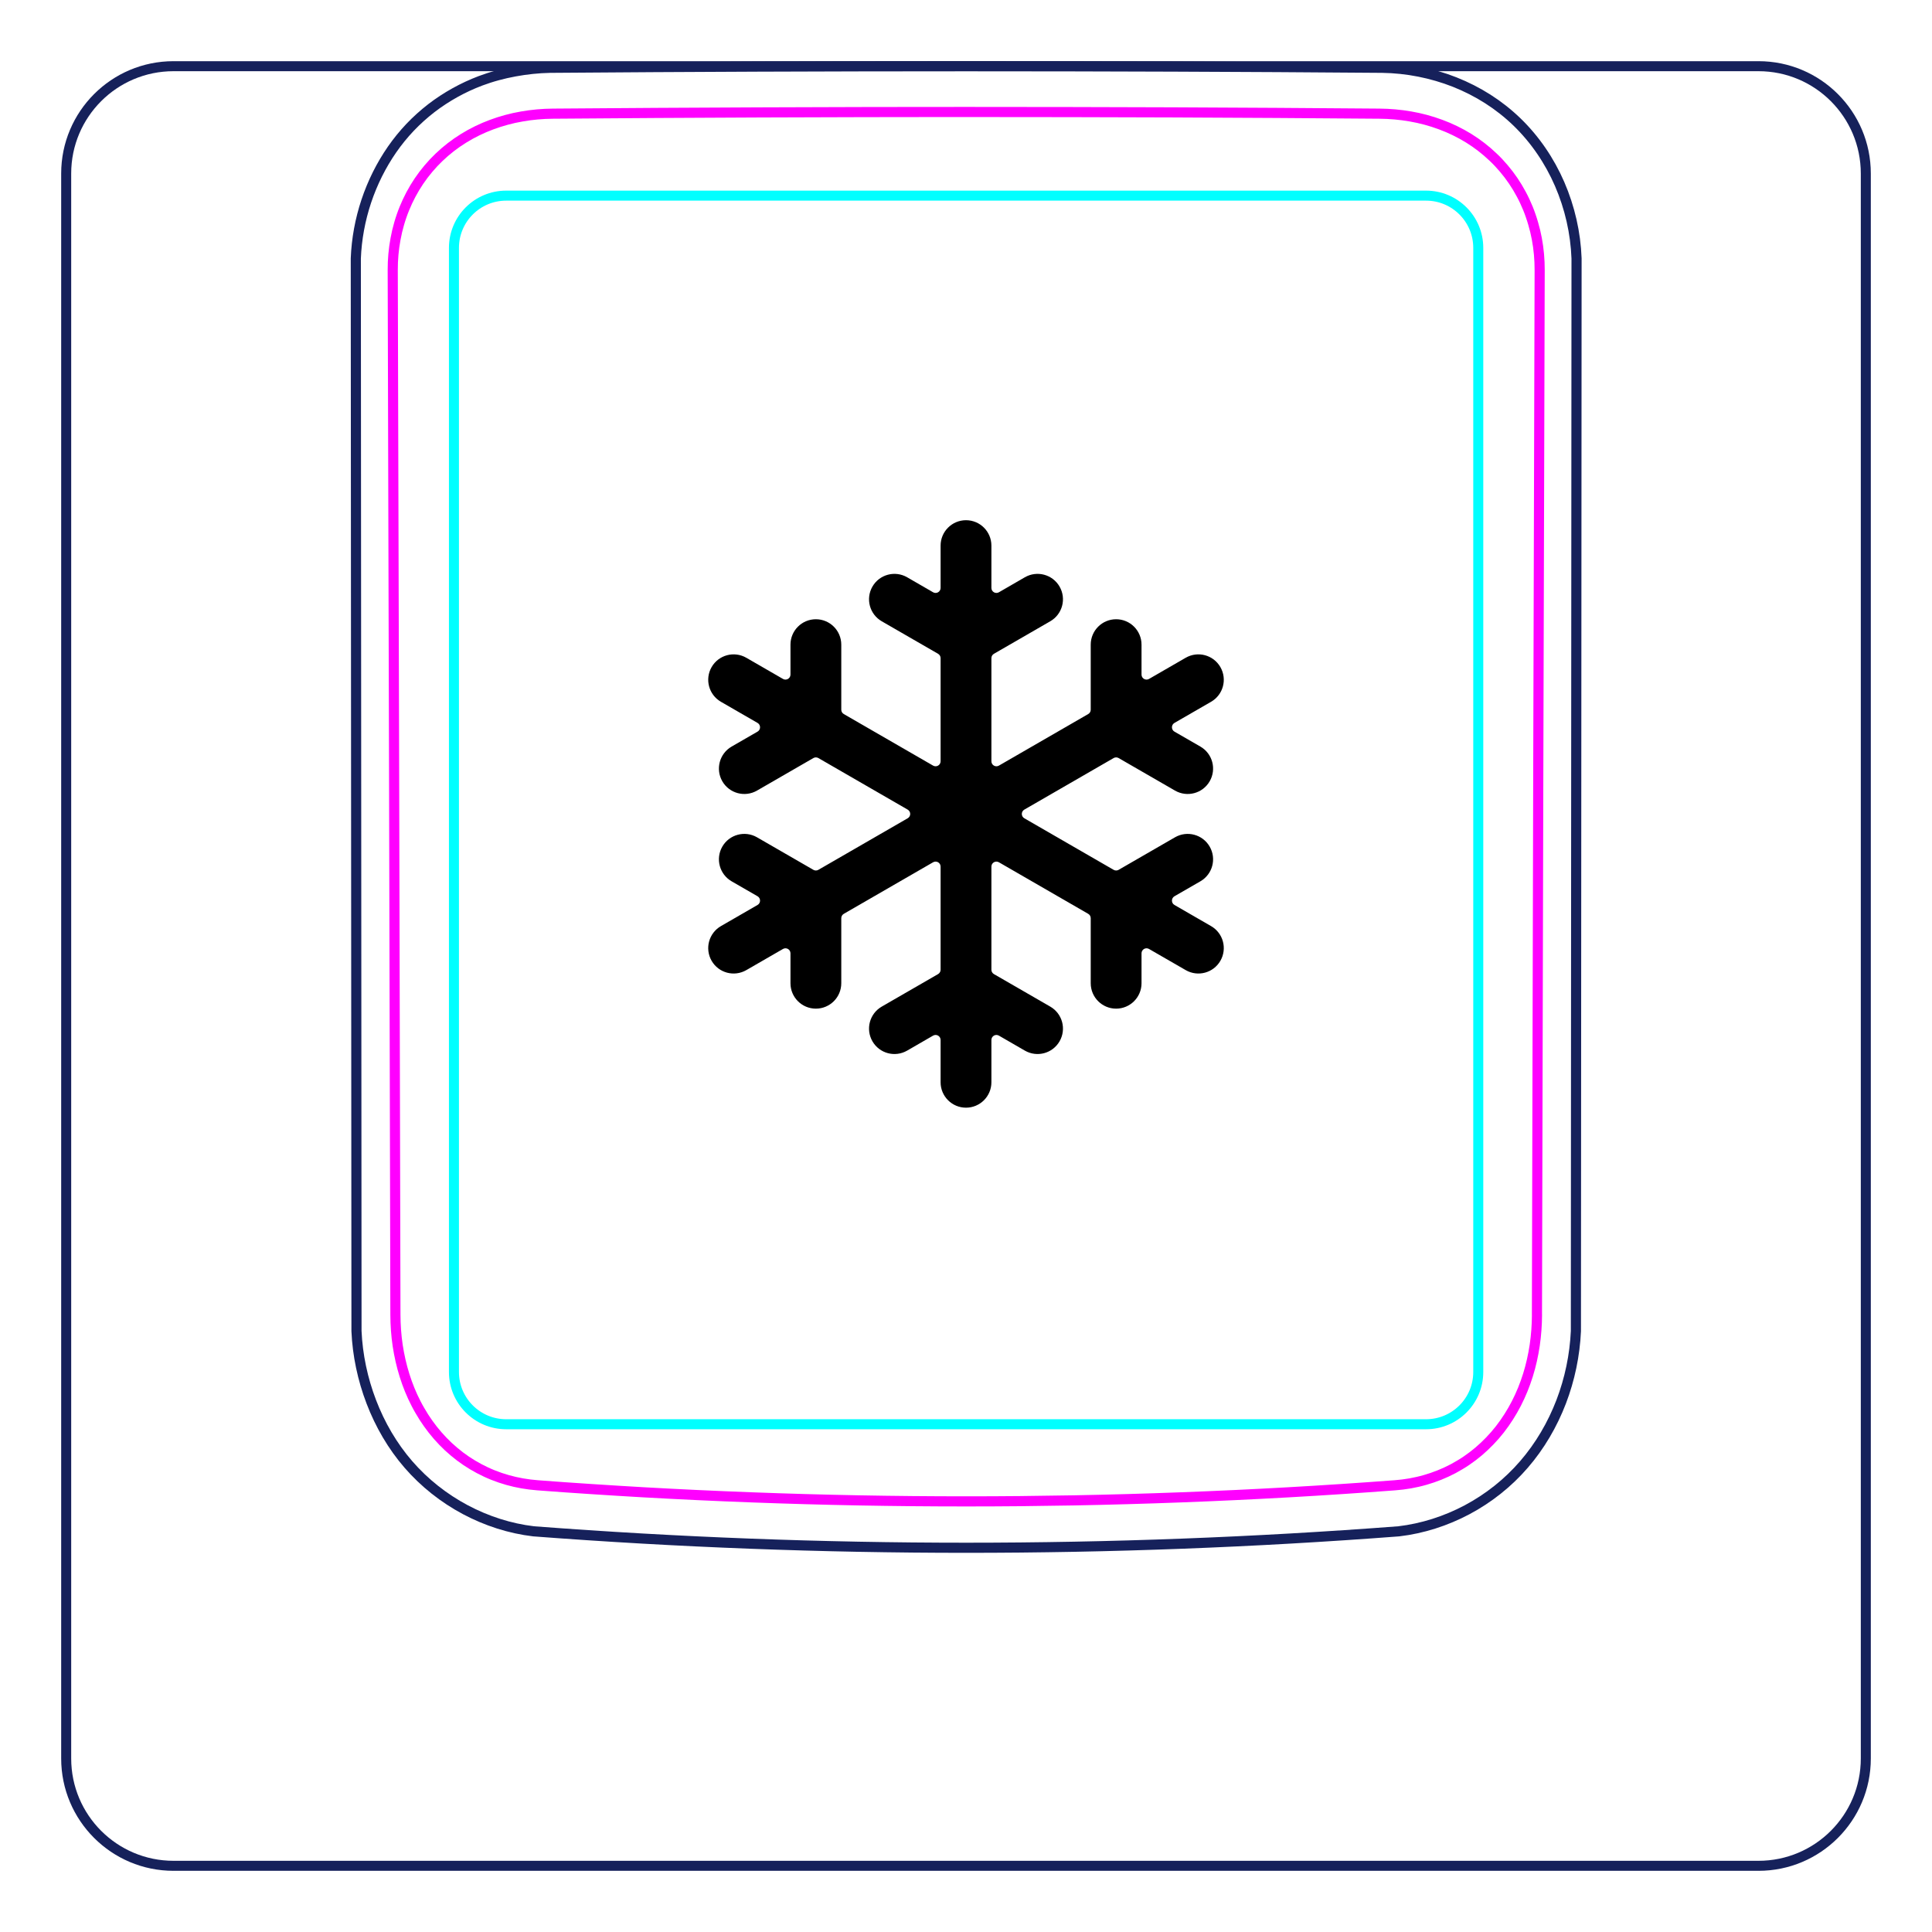
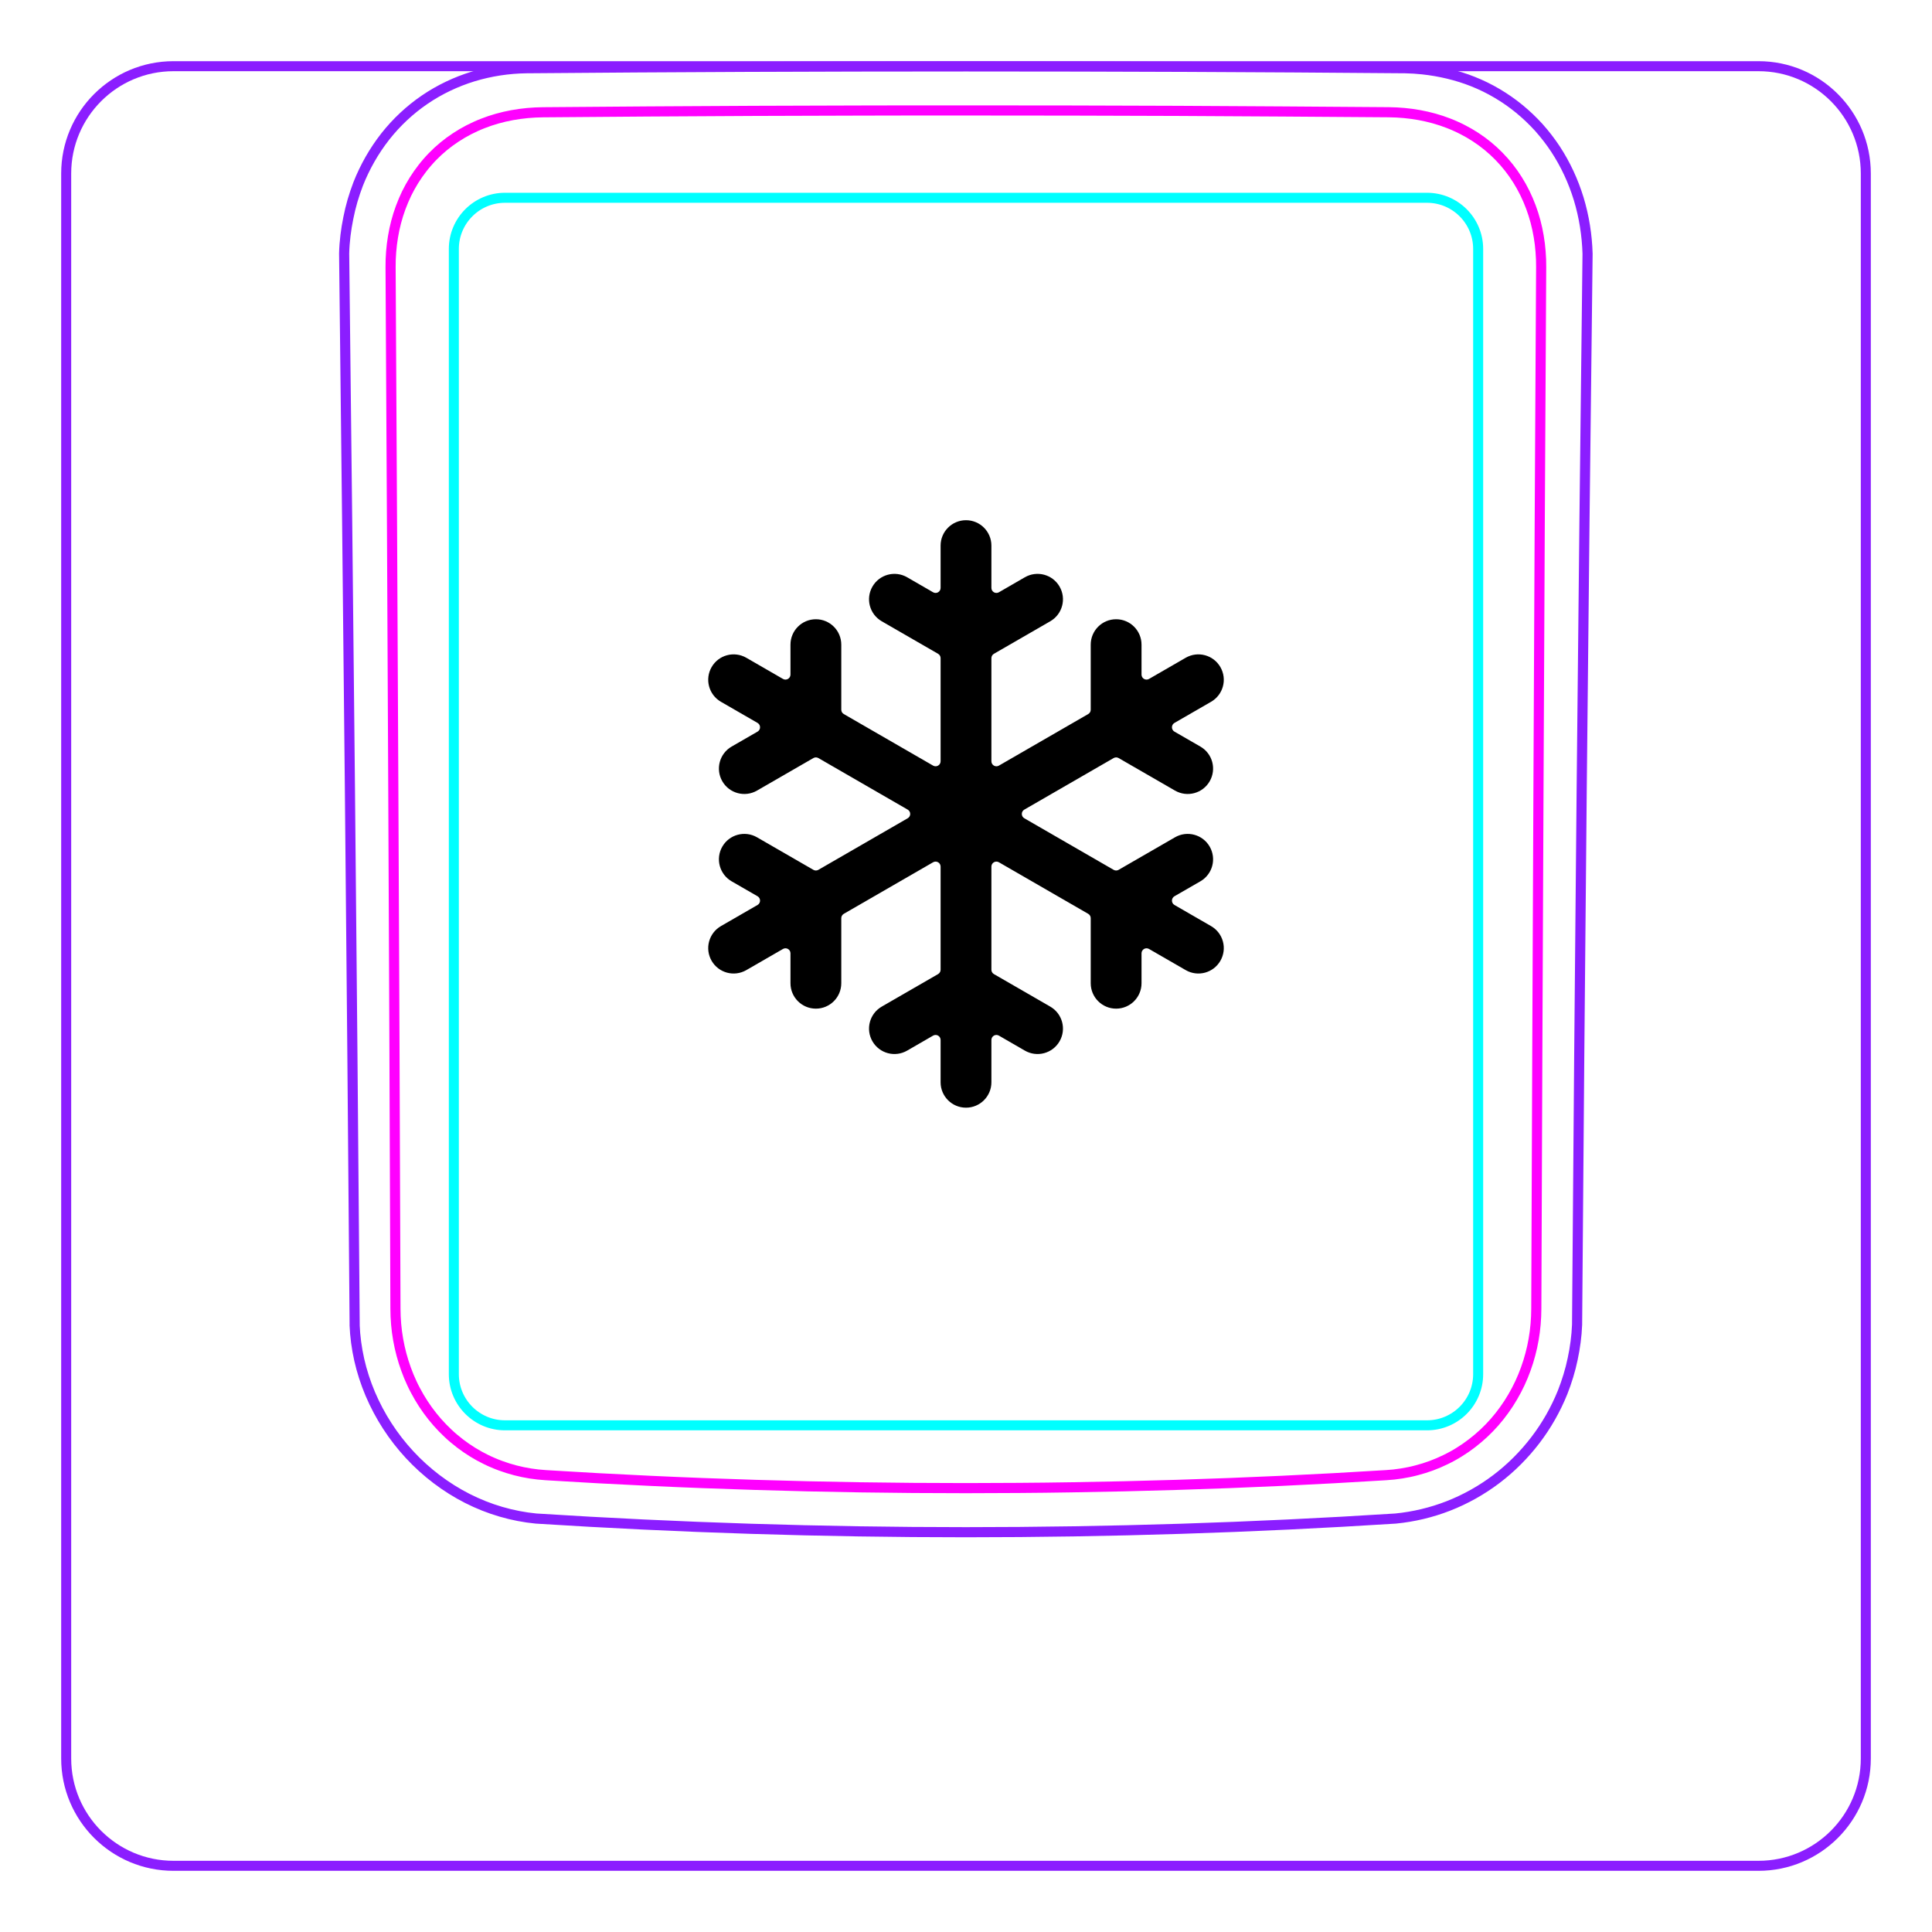
<svg xmlns="http://www.w3.org/2000/svg" width="54" height="54" viewBox="0 0 54 54" fill="none">
-   <rect x="1.85" y="1.85" width="50.3" height="50.3" rx="3" stroke="#16215B" stroke-width="0.28" />
-   <path d="M11.416 40.933C10.97 40.419 10.622 39.819 10.378 39.181C10.136 38.549 9.994 37.878 9.964 37.206L9.945 7.223C9.966 6.682 10.066 6.139 10.238 5.623C10.324 5.365 10.428 5.115 10.548 4.873C10.668 4.633 10.805 4.4 10.958 4.179C11.11 3.96 11.279 3.752 11.463 3.558C11.646 3.366 11.844 3.188 12.054 3.025C12.263 2.864 12.485 2.719 12.715 2.591C12.945 2.463 13.184 2.352 13.43 2.259C13.584 2.202 13.742 2.15 13.902 2.107C14.062 2.063 14.224 2.027 14.386 1.997C14.549 1.967 14.713 1.943 14.877 1.926C15.042 1.909 15.208 1.898 15.374 1.895C19.251 1.865 23.128 1.849 27.005 1.849C30.882 1.849 34.76 1.864 38.637 1.895C39.323 1.905 40.017 2.041 40.659 2.294C40.981 2.422 41.291 2.579 41.583 2.765C41.876 2.952 42.151 3.168 42.401 3.41C42.906 3.899 43.311 4.495 43.592 5.143C43.877 5.801 44.039 6.513 44.065 7.223L44.047 37.206C44.016 37.877 43.877 38.549 43.635 39.181C43.39 39.819 43.04 40.418 42.594 40.933C42.15 41.447 41.608 41.878 41.006 42.198C40.411 42.514 39.758 42.723 39.095 42.801C31.047 43.414 22.964 43.414 14.916 42.801C14.252 42.723 13.6 42.512 13.006 42.196C12.403 41.875 11.861 41.446 11.416 40.933Z" stroke="#16215B" stroke-width="0.283" stroke-miterlimit="10" />
-   <rect x="12.688" y="5.468" width="28.63" height="34.34" rx="1.46" stroke="#00FFFF" stroke-width="0.28" />
-   <path d="M42.959 36.749C42.958 37.036 42.937 37.32 42.896 37.601C42.854 37.881 42.793 38.158 42.708 38.431C42.686 38.5 42.664 38.568 42.639 38.636C42.615 38.703 42.589 38.771 42.562 38.838C42.508 38.971 42.448 39.101 42.383 39.228C42.252 39.482 42.099 39.723 41.922 39.951C41.878 40.007 41.831 40.063 41.784 40.118C41.737 40.172 41.688 40.224 41.639 40.276C41.541 40.379 41.436 40.476 41.329 40.568C41.22 40.66 41.107 40.746 40.989 40.826C40.93 40.866 40.87 40.905 40.808 40.941C40.747 40.978 40.684 41.014 40.621 41.048C40.368 41.182 40.104 41.287 39.832 41.365C39.763 41.385 39.694 41.402 39.625 41.418C39.555 41.434 39.485 41.448 39.415 41.461C39.273 41.486 39.132 41.503 38.989 41.514C37.005 41.664 35.016 41.776 33.018 41.851C32.019 41.889 31.017 41.917 30.014 41.936C29.513 41.945 29.009 41.952 28.508 41.957C28.006 41.962 27.505 41.964 27.003 41.964C24.998 41.964 22.997 41.927 20.999 41.851C20 41.814 19 41.767 18.004 41.711C17.506 41.682 17.008 41.652 16.511 41.619C16.014 41.587 15.517 41.552 15.022 41.514C14.737 41.492 14.458 41.444 14.186 41.367C14.05 41.329 13.916 41.283 13.783 41.23C13.717 41.204 13.652 41.175 13.586 41.145C13.522 41.115 13.457 41.083 13.395 41.05C13.144 40.917 12.908 40.759 12.691 40.575C12.636 40.529 12.582 40.481 12.53 40.433C12.478 40.383 12.426 40.332 12.376 40.281C12.277 40.178 12.183 40.07 12.095 39.958C12.007 39.846 11.924 39.729 11.847 39.609C11.809 39.549 11.772 39.488 11.736 39.425C11.699 39.363 11.665 39.3 11.632 39.236C11.499 38.98 11.392 38.715 11.307 38.443C11.264 38.307 11.227 38.168 11.195 38.028C11.179 37.958 11.164 37.888 11.151 37.817C11.138 37.746 11.125 37.676 11.115 37.605C11.073 37.321 11.053 37.036 11.052 36.749C11.03 27.017 11.005 17.284 10.977 7.552C10.976 7.255 11.002 6.963 11.056 6.675C11.082 6.531 11.116 6.389 11.157 6.248C11.178 6.177 11.199 6.107 11.224 6.037C11.248 5.968 11.273 5.899 11.301 5.832C11.411 5.561 11.547 5.305 11.709 5.064C11.75 5.004 11.792 4.945 11.836 4.886C11.88 4.828 11.926 4.771 11.973 4.715C12.067 4.603 12.166 4.497 12.271 4.397C12.48 4.197 12.708 4.02 12.957 3.866C13.206 3.712 13.467 3.585 13.739 3.484C13.875 3.433 14.014 3.389 14.154 3.351C14.226 3.332 14.297 3.314 14.368 3.298C14.439 3.282 14.512 3.268 14.584 3.256C14.872 3.205 15.164 3.179 15.459 3.177C17.372 3.161 19.291 3.15 21.217 3.142C22.18 3.137 23.145 3.135 24.111 3.133C24.594 3.132 25.076 3.131 25.56 3.131C26.042 3.13 26.526 3.13 27.008 3.13C28.939 3.13 30.865 3.134 32.79 3.141C33.753 3.145 34.714 3.15 35.675 3.156C36.637 3.162 37.595 3.169 38.552 3.177C38.847 3.179 39.137 3.205 39.423 3.255C39.708 3.304 39.988 3.379 40.263 3.481C40.332 3.506 40.4 3.533 40.468 3.562C40.535 3.591 40.601 3.621 40.667 3.653C40.798 3.717 40.925 3.786 41.048 3.862C41.293 4.014 41.522 4.19 41.733 4.392C41.787 4.442 41.839 4.494 41.888 4.547C41.938 4.6 41.986 4.655 42.033 4.71C42.127 4.821 42.215 4.936 42.296 5.056C42.377 5.176 42.452 5.3 42.52 5.428C42.555 5.493 42.588 5.558 42.619 5.625C42.65 5.692 42.68 5.76 42.708 5.828C42.735 5.896 42.762 5.965 42.785 6.035C42.809 6.105 42.832 6.175 42.852 6.246C42.894 6.387 42.928 6.53 42.955 6.674C43.009 6.962 43.035 7.255 43.034 7.552C43.006 17.284 42.98 27.017 42.958 36.749" stroke="#FF00FF" stroke-width="0.283" stroke-miterlimit="10" stroke-linecap="round" stroke-linejoin="round" />
+   <rect x="1.85" y="1.85" width="50.3" height="50.3" rx="3" stroke="#8B1EFF" stroke-width="0.28" />
+   <path d="M9.913 37.048C9.835 27.061 9.736 17.073 9.619 7.085L9.619 7.082C9.623 6.916 9.636 6.75 9.656 6.584C9.676 6.419 9.702 6.255 9.736 6.092C9.768 5.93 9.807 5.769 9.853 5.61C9.9 5.452 9.952 5.296 10.011 5.142C10.198 4.668 10.454 4.217 10.77 3.814C11.083 3.417 11.456 3.068 11.873 2.784C12.287 2.502 12.746 2.284 13.226 2.137C13.708 1.99 14.212 1.914 14.714 1.907C18.808 1.872 22.902 1.855 26.996 1.855C31.089 1.855 35.183 1.872 39.278 1.907C39.44 1.91 39.602 1.921 39.764 1.938C40.004 1.964 40.243 2.005 40.48 2.062C40.714 2.119 40.945 2.19 41.17 2.28C41.404 2.373 41.629 2.483 41.845 2.611C42.062 2.739 42.269 2.883 42.463 3.042C42.658 3.202 42.842 3.377 43.011 3.563C43.179 3.752 43.336 3.954 43.476 4.166C43.757 4.595 43.975 5.065 44.125 5.556C44.276 6.054 44.358 6.574 44.373 7.093C44.252 17.07 44.154 27.047 44.08 37.025C44.074 37.185 44.06 37.345 44.039 37.504C44.018 37.665 43.991 37.824 43.957 37.981C43.924 38.14 43.884 38.298 43.836 38.454C43.789 38.61 43.735 38.764 43.675 38.916C43.484 39.391 43.228 39.841 42.917 40.249C42.603 40.66 42.235 41.029 41.824 41.34C41.415 41.65 40.962 41.904 40.484 42.091C40.01 42.276 39.51 42.395 39.006 42.444C31.007 42.953 22.984 42.953 14.985 42.444C14.653 42.412 14.323 42.348 14.002 42.254C13.679 42.16 13.365 42.035 13.063 41.882C12.46 41.575 11.909 41.157 11.448 40.658C10.987 40.161 10.613 39.582 10.349 38.96C10.219 38.652 10.115 38.333 10.041 38.006C9.969 37.684 9.924 37.355 9.911 37.025" stroke="#8B1EFF" stroke-width="0.283" stroke-miterlimit="10" />
+   <rect x="12.685" y="5.528" width="28.63" height="34.31" rx="1.43" stroke="#00FFFF" stroke-width="0.28" />
+   <path d="M42.94 36.584C42.958 31.732 42.978 26.879 43.001 22.027C43.022 17.174 43.047 12.322 43.076 7.469C43.077 7.324 43.072 7.18 43.06 7.037C43.05 6.894 43.032 6.751 43.008 6.61C42.961 6.328 42.889 6.054 42.79 5.789C42.765 5.723 42.739 5.657 42.711 5.592C42.682 5.526 42.653 5.461 42.622 5.398C42.559 5.27 42.491 5.147 42.416 5.028C42.267 4.79 42.094 4.57 41.894 4.366C41.696 4.163 41.478 3.986 41.244 3.833C41.127 3.757 41.006 3.686 40.88 3.622C40.817 3.59 40.754 3.559 40.688 3.53C40.624 3.5 40.557 3.473 40.491 3.447C40.224 3.343 39.951 3.268 39.672 3.217C39.393 3.166 39.108 3.14 38.817 3.137C37.838 3.13 36.857 3.122 35.874 3.116C34.89 3.109 33.906 3.104 32.921 3.099C30.95 3.091 28.976 3.087 26.999 3.087C26.504 3.087 26.01 3.087 25.515 3.087C25.021 3.088 24.526 3.089 24.031 3.09C23.042 3.092 22.054 3.095 21.069 3.099C19.097 3.108 17.133 3.121 15.176 3.138C15.03 3.139 14.886 3.147 14.741 3.16C14.598 3.174 14.454 3.193 14.313 3.219C14.03 3.271 13.756 3.348 13.491 3.452C13.425 3.478 13.36 3.505 13.295 3.535C13.23 3.564 13.165 3.596 13.102 3.628C12.975 3.694 12.854 3.765 12.736 3.843C12.501 3.997 12.284 4.176 12.086 4.38C12.037 4.43 11.989 4.483 11.943 4.536C11.897 4.589 11.852 4.643 11.809 4.699C11.723 4.809 11.643 4.924 11.569 5.042C11.495 5.161 11.428 5.284 11.365 5.41C11.335 5.473 11.306 5.537 11.278 5.603C11.25 5.668 11.224 5.735 11.199 5.802C11.101 6.068 11.03 6.341 10.984 6.619C10.938 6.897 10.915 7.181 10.917 7.47C10.945 12.322 10.971 17.174 10.993 22.027C11.017 26.879 11.036 31.732 11.053 36.584C11.054 36.871 11.078 37.155 11.128 37.439C11.141 37.51 11.155 37.581 11.17 37.651C11.186 37.721 11.202 37.791 11.221 37.86C11.258 37.999 11.301 38.135 11.35 38.27C11.399 38.405 11.453 38.538 11.515 38.668C11.546 38.733 11.577 38.798 11.612 38.862C11.646 38.926 11.681 38.99 11.718 39.053C11.865 39.303 12.033 39.536 12.224 39.753C12.319 39.861 12.42 39.965 12.527 40.065C12.579 40.115 12.634 40.163 12.69 40.21C12.745 40.257 12.801 40.302 12.859 40.346C13.088 40.521 13.332 40.672 13.592 40.798C13.657 40.83 13.723 40.86 13.79 40.888C13.857 40.917 13.924 40.943 13.992 40.968C14.128 41.018 14.265 41.061 14.404 41.097C14.68 41.169 14.963 41.213 15.251 41.231C16.224 41.292 17.199 41.345 18.177 41.39C19.153 41.436 20.132 41.473 21.111 41.503C23.068 41.564 25.029 41.594 26.994 41.594C27.485 41.594 27.977 41.592 28.468 41.588C28.959 41.585 29.451 41.579 29.942 41.571C30.925 41.556 31.906 41.533 32.886 41.503C34.844 41.443 36.796 41.353 38.742 41.231C38.887 41.223 39.03 41.207 39.173 41.184C39.244 41.173 39.315 41.16 39.387 41.145C39.457 41.13 39.528 41.114 39.597 41.095C39.877 41.023 40.146 40.923 40.405 40.796C40.471 40.765 40.534 40.731 40.597 40.697C40.661 40.662 40.724 40.625 40.786 40.586C40.91 40.51 41.029 40.427 41.143 40.339C41.373 40.163 41.583 39.967 41.774 39.749C41.822 39.694 41.868 39.638 41.914 39.581C41.959 39.524 42.003 39.465 42.045 39.407C42.13 39.29 42.208 39.169 42.28 39.045C42.426 38.797 42.547 38.538 42.645 38.266C42.67 38.198 42.693 38.129 42.715 38.059C42.736 37.991 42.756 37.922 42.774 37.853C42.811 37.714 42.842 37.575 42.866 37.434C42.915 37.154 42.939 36.871 42.94 36.584Z" stroke="#FF00FF" stroke-width="0.283" stroke-miterlimit="10" stroke-linecap="round" stroke-linejoin="round" />
  <path fill-rule="evenodd" clip-rule="evenodd" d="M27 30.96C26.608 30.96 26.29 30.642 26.29 30.25V29.067C26.29 28.96 26.174 28.892 26.08 28.946L25.355 29.365C25.015 29.561 24.581 29.445 24.385 29.105C24.189 28.765 24.305 28.331 24.645 28.135L26.22 27.226C26.263 27.201 26.29 27.155 26.29 27.105V24.222C26.29 24.114 26.174 24.047 26.08 24.101L23.584 25.542C23.541 25.567 23.514 25.613 23.514 25.663L23.514 27.482C23.514 27.874 23.196 28.192 22.804 28.192C22.412 28.192 22.094 27.874 22.094 27.482L22.094 26.645C22.094 26.537 21.977 26.47 21.884 26.524L20.86 27.115C20.52 27.311 20.086 27.195 19.89 26.855C19.694 26.515 19.811 26.081 20.15 25.885L21.174 25.294C21.267 25.24 21.267 25.105 21.174 25.051L20.449 24.633C20.11 24.437 19.993 24.003 20.189 23.663C20.385 23.323 20.82 23.207 21.159 23.403L22.734 24.312C22.777 24.337 22.831 24.337 22.874 24.312L25.37 22.871C25.464 22.817 25.464 22.683 25.37 22.629L22.874 21.188C22.831 21.163 22.777 21.163 22.734 21.188L21.159 22.097C20.82 22.293 20.385 22.177 20.189 21.837C19.993 21.497 20.11 21.063 20.449 20.867L21.174 20.449C21.267 20.395 21.267 20.26 21.174 20.206L20.15 19.615C19.811 19.419 19.694 18.985 19.89 18.645C20.086 18.305 20.52 18.189 20.86 18.385L21.884 18.976C21.977 19.03 22.094 18.963 22.094 18.855L22.094 18.018C22.094 17.626 22.412 17.308 22.804 17.308C23.196 17.308 23.514 17.626 23.514 18.018V19.837C23.514 19.887 23.541 19.933 23.584 19.958L26.08 21.399C26.174 21.453 26.29 21.385 26.29 21.278V18.395C26.29 18.345 26.263 18.299 26.22 18.274L24.645 17.365C24.305 17.169 24.189 16.735 24.385 16.395C24.581 16.055 25.015 15.939 25.355 16.135L26.08 16.554C26.174 16.608 26.29 16.54 26.29 16.433V15.25C26.29 14.858 26.608 14.54 27 14.54C27.392 14.54 27.71 14.858 27.71 15.25V16.433C27.71 16.54 27.827 16.608 27.92 16.554L28.645 16.135C28.985 15.939 29.419 16.055 29.615 16.395C29.811 16.735 29.695 17.169 29.355 17.365L27.78 18.274C27.737 18.299 27.71 18.345 27.71 18.395V21.278C27.71 21.386 27.827 21.453 27.92 21.399L30.416 19.958C30.46 19.933 30.486 19.887 30.486 19.837V18.018C30.486 17.626 30.804 17.308 31.196 17.308C31.588 17.308 31.906 17.626 31.906 18.018V18.855C31.906 18.963 32.023 19.03 32.116 18.976L33.14 18.385C33.48 18.189 33.914 18.305 34.11 18.645C34.306 18.985 34.19 19.419 33.85 19.615L32.826 20.206C32.733 20.26 32.733 20.395 32.826 20.449L33.551 20.867C33.891 21.063 34.007 21.497 33.811 21.837C33.615 22.177 33.181 22.293 32.841 22.097L31.266 21.188C31.223 21.163 31.17 21.163 31.126 21.188L28.63 22.629C28.537 22.683 28.537 22.817 28.63 22.871L31.126 24.312C31.17 24.337 31.223 24.337 31.266 24.312L32.841 23.403C33.181 23.207 33.615 23.323 33.811 23.663C34.007 24.003 33.891 24.437 33.551 24.633L32.826 25.051C32.733 25.105 32.733 25.24 32.826 25.294L33.85 25.885C34.19 26.081 34.306 26.515 34.11 26.855C33.914 27.195 33.48 27.311 33.141 27.115L32.116 26.524C32.023 26.47 31.906 26.537 31.906 26.645V27.482C31.906 27.874 31.588 28.192 31.196 28.192C30.804 28.192 30.486 27.874 30.486 27.482V25.663C30.486 25.613 30.46 25.567 30.416 25.542L27.92 24.101C27.827 24.047 27.71 24.114 27.71 24.222V27.105C27.71 27.155 27.737 27.201 27.78 27.226L29.355 28.135C29.695 28.331 29.811 28.765 29.615 29.105C29.419 29.445 28.985 29.561 28.645 29.365L27.92 28.946C27.827 28.892 27.71 28.96 27.71 29.067V30.25C27.71 30.642 27.392 30.96 27 30.96Z" fill="black" />
</svg>
